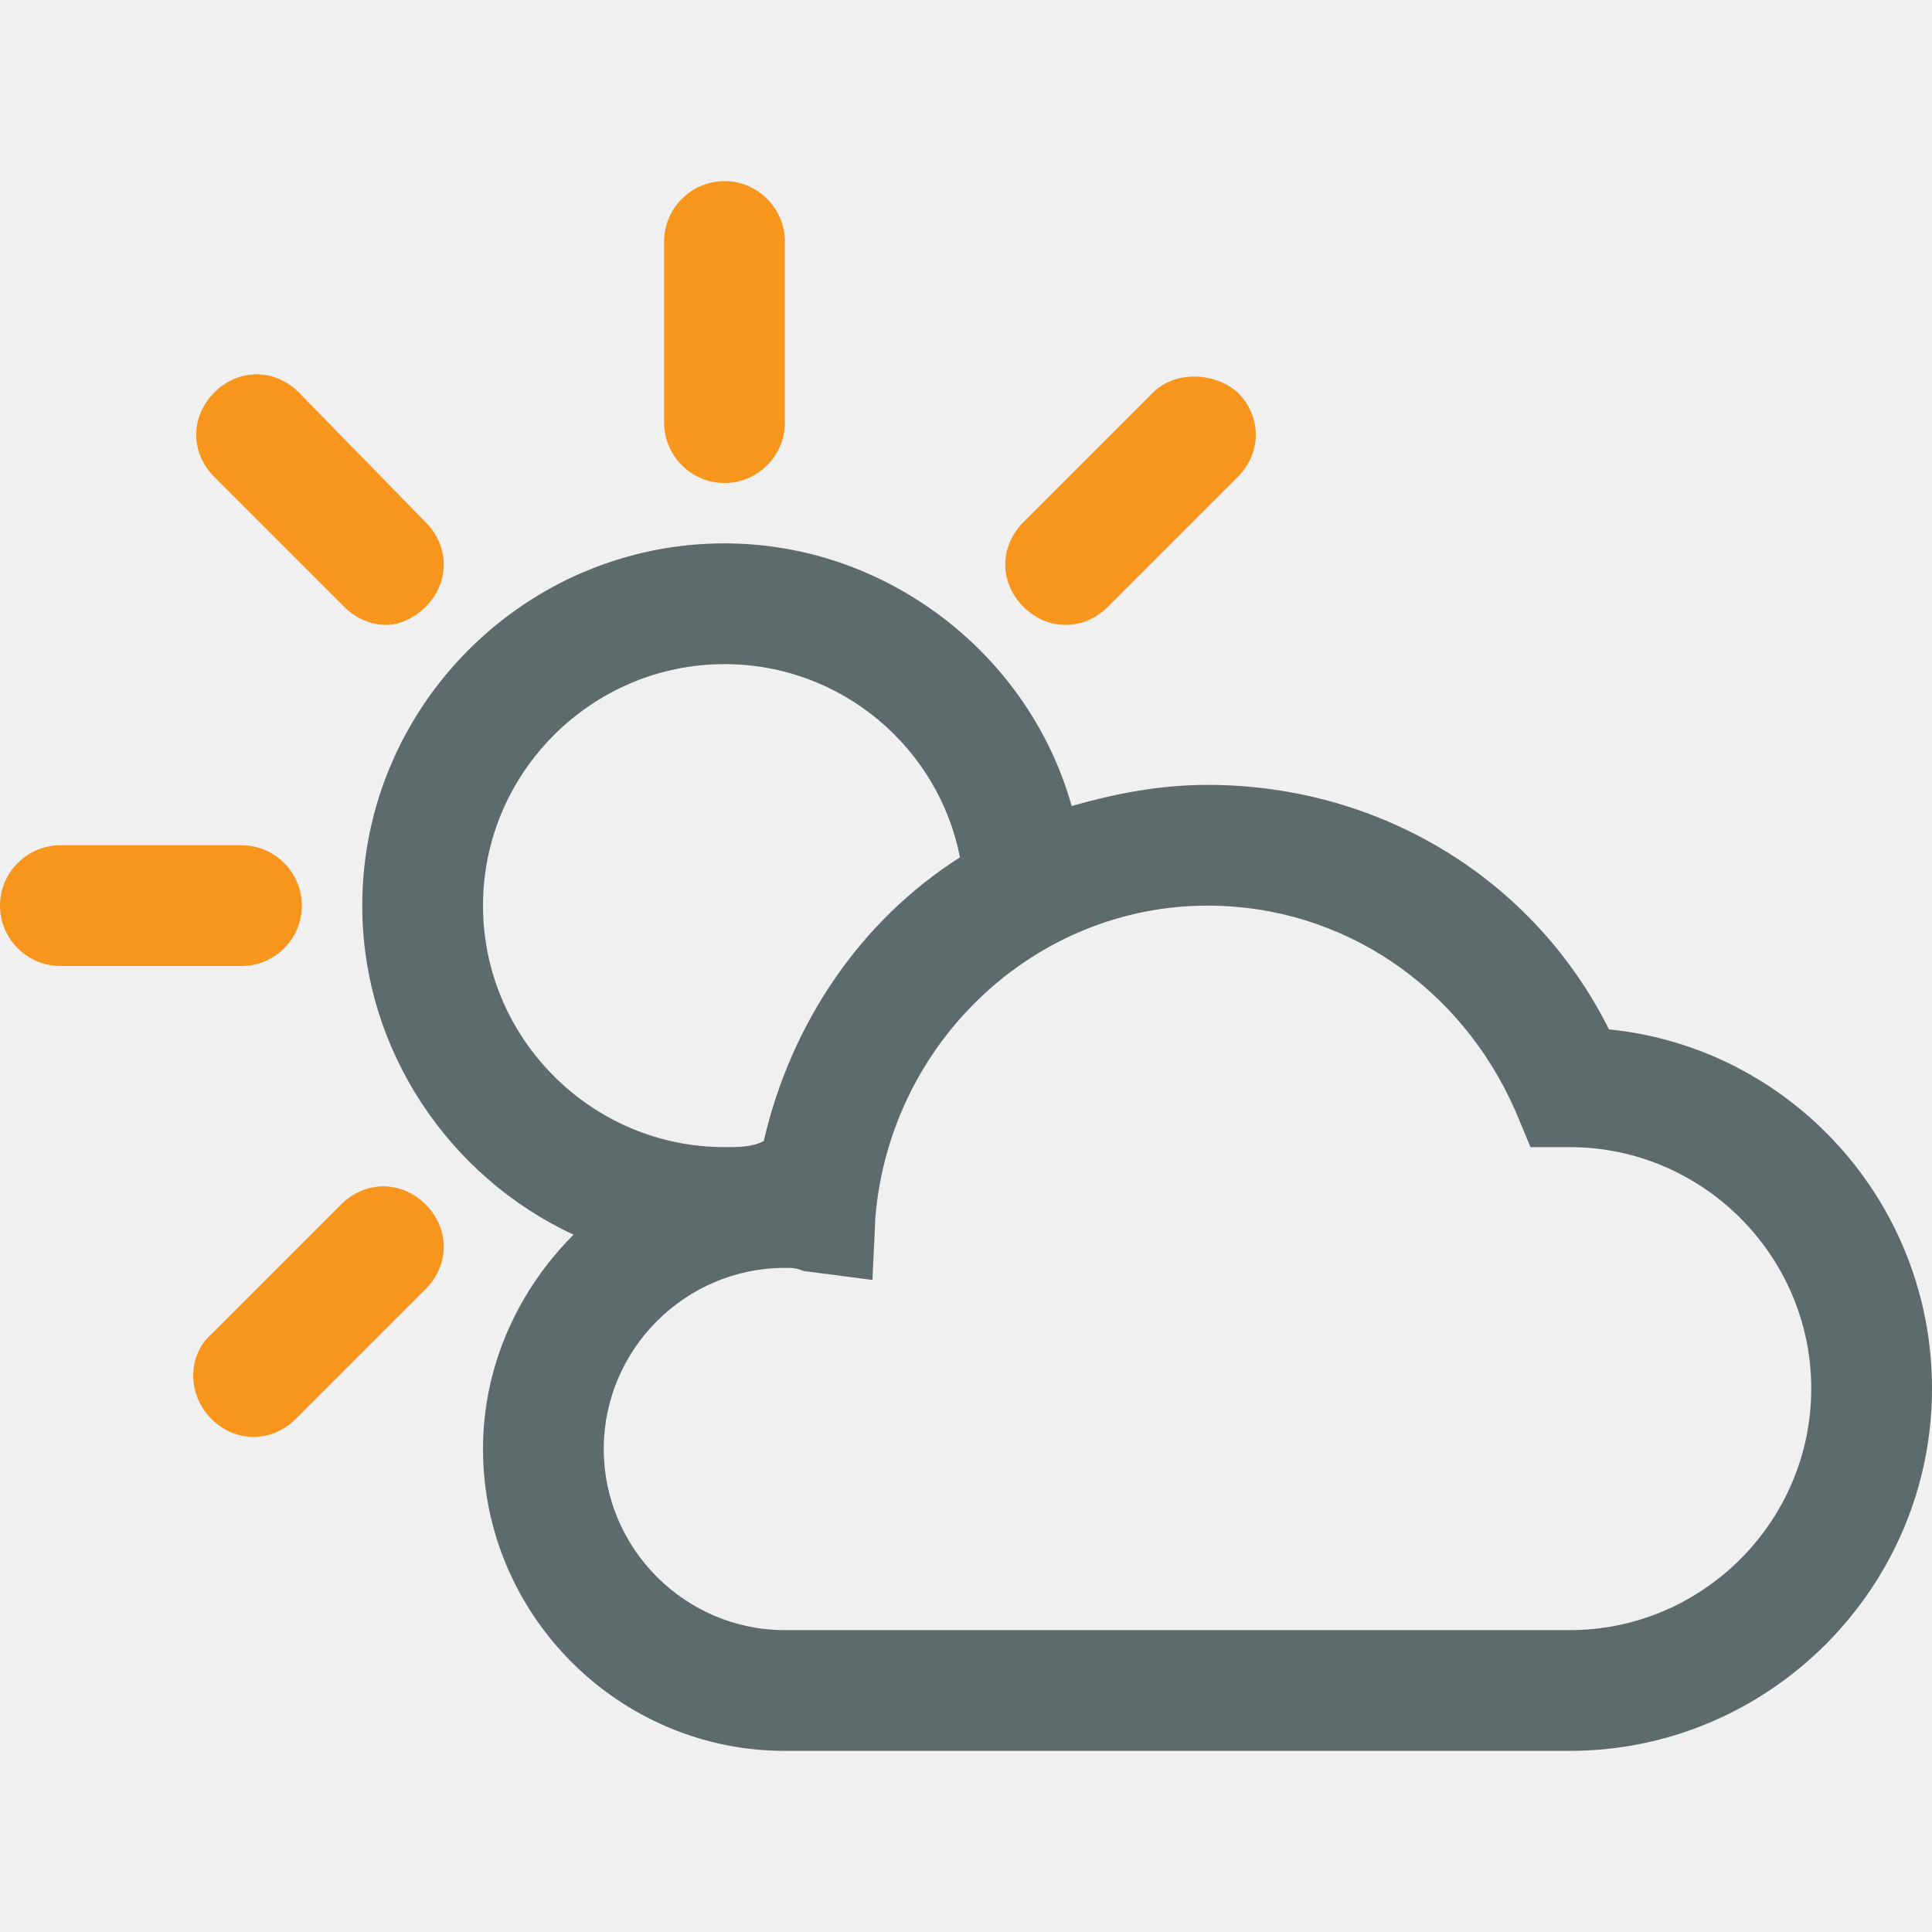
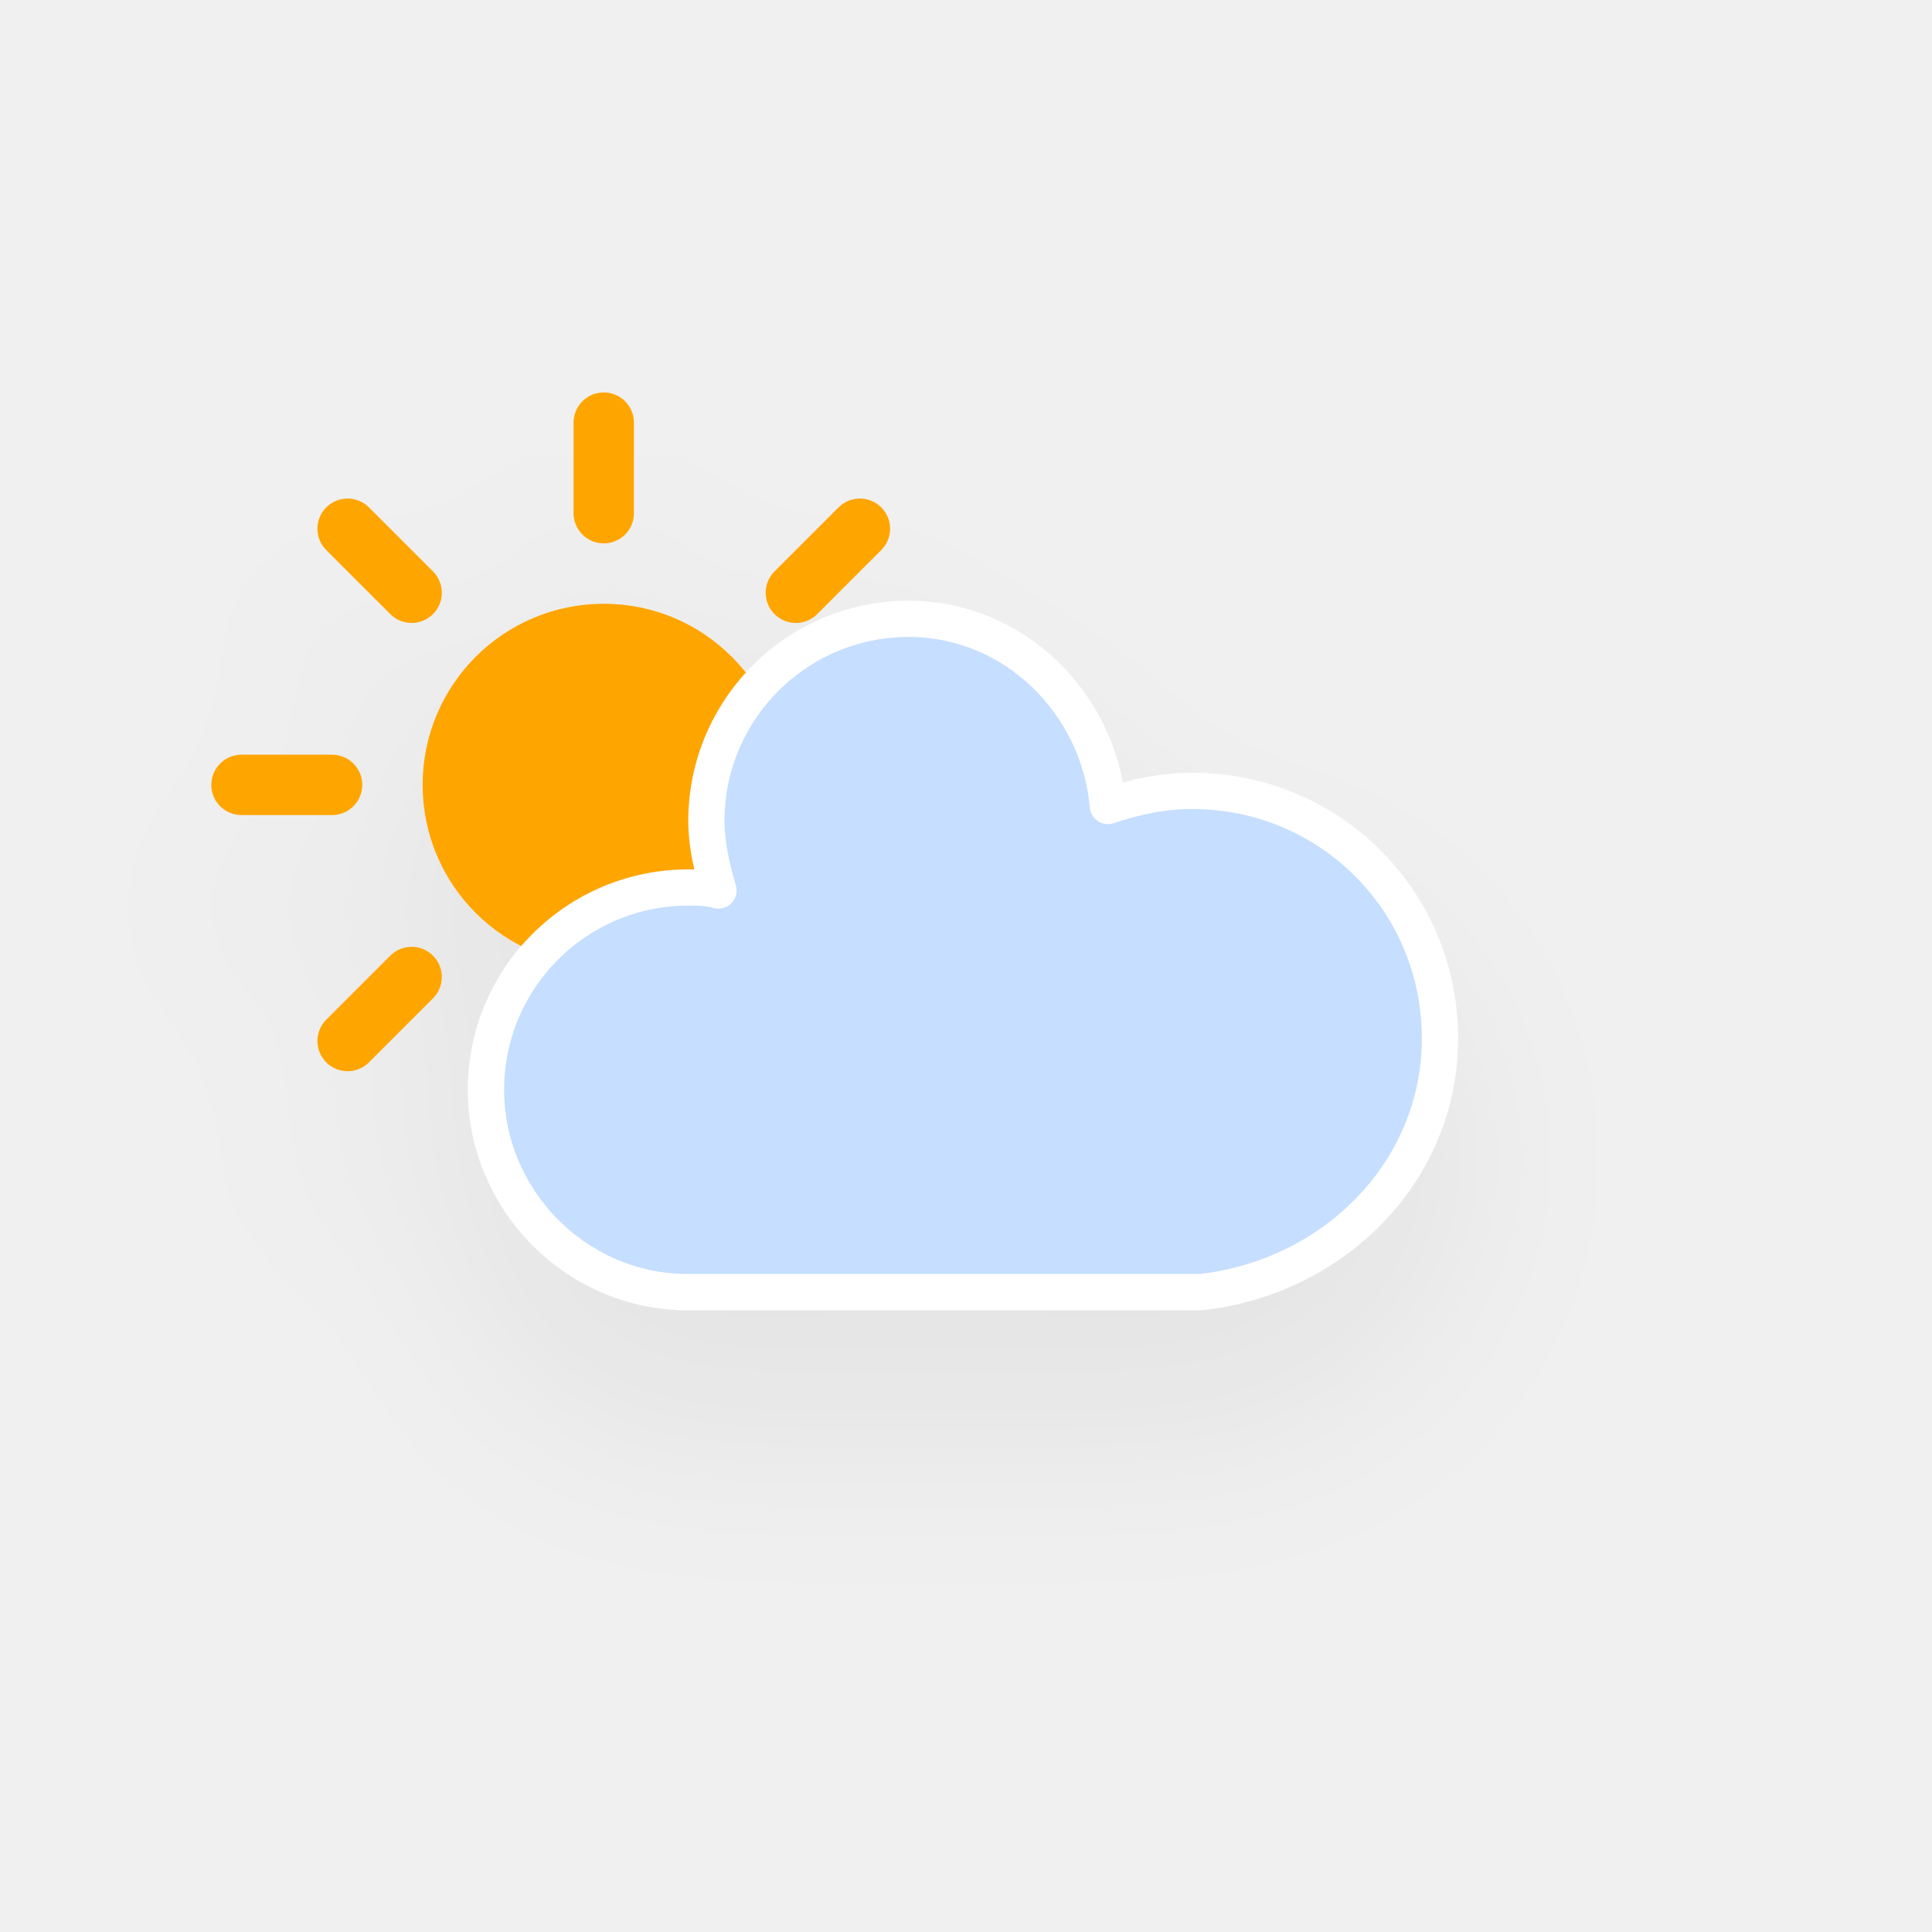
- <svg xmlns="http://www.w3.org/2000/svg" version="1.1" id="Layer_1" x="0px" y="0px" viewBox="0 0 64 64" style="enable-background:new 0 0 64 64;" xml:space="preserve">
-   <style type="text/css">.st0{fill:#F8951D} .st1{fill:#5D6B6D}</style>
-   <path id="XMLID_10_" class="st0" d="M22,8v6c0,1.1,0.9,2,2,2s2-0.9,2-2V8c0-1.1-0.9-2-2-2S22,6.9,22,8z" />
-   <path id="XMLID_9_" class="st0" d="M2,32h6c1.1,0,2-0.9,2-2s-0.9-2-2-2H2c-1.1,0-2,0.9-2,2S0.9,32,2,32z" />
-   <path id="XMLID_8_" class="st0" d="M14.1,20.1c0.8-0.8,0.8-2,0-2.8L9.9,13c-0.8-0.8-2-0.8-2.8,0s-0.8,2,0,2.8l4.3,4.3 c0.4,0.4,0.9,0.6,1.4,0.6C13.2,20.7,13.7,20.5,14.1,20.1z" />
-   <path id="XMLID_7_" class="st0" d="M38.2,13l-4.3,4.3c-0.8,0.8-0.8,2,0,2.8c0.4,0.4,0.9,0.6,1.4,0.6s1-0.2,1.4-0.6l4.3-4.3 c0.8-0.8,0.8-2,0-2.8C40.2,12.3,38.9,12.3,38.2,13z" />
-   <path id="XMLID_6_" class="st0" d="M7,47c0.4,0.4,0.9,0.6,1.4,0.6s1-0.2,1.4-0.6l4.3-4.3c0.8-0.8,0.8-2,0-2.8s-2-0.8-2.8,0L7,44.2 C6.2,44.9,6.2,46.2,7,47z" />
-   <path id="XMLID_2_" class="st1" d="M53.3,34.1c-2.5-5-7.6-8.1-13.3-8.1c-1.6,0-3.1,0.3-4.5,0.7c-1.4-5-6.1-8.7-11.5-8.7 c-6.6,0-12,5.4-12,12c0,4.8,2.9,9,7,10.9c-1.8,1.8-3,4.3-3,7.1c0,5.5,4.5,10,10,10h26c6.6,0,12-5.4,12-12 C64,39.8,59.3,34.7,53.3,34.1z M16,30c0-4.4,3.6-8,8-8c3.9,0,7.1,2.8,7.8,6.4c-3.3,2.1-5.6,5.5-6.5,9.4C24.9,38,24.5,38,24,38 C19.6,38,16,34.4,16,30z M52,54H26c-3.3,0-6-2.7-6-6s2.7-6,6-6c0.2,0,0.4,0,0.6,0.1l2.3,0.3l0.1-2.1C29.5,34.5,34.3,30,40,30 c4.5,0,8.4,2.7,10.2,6.8l0.5,1.2H52c4.4,0,8,3.6,8,8S56.4,54,52,54z" />
+ <svg xmlns="http://www.w3.org/2000/svg" version="1.1" width="64" height="64" viewbox="0 0 64 64">
+   <defs>
+     <filter id="blur" width="200%" height="200%">
+       <feGaussianBlur in="SourceAlpha" stdDeviation="3" />
+       <feOffset dx="0" dy="4" result="offsetblur" />
+       <feComponentTransfer>
+         <feFuncA type="linear" slope="0.05" />
+       </feComponentTransfer>
+       <feMerge>
+         <feMergeNode />
+         <feMergeNode in="SourceGraphic" />
+       </feMerge>
+     </filter>
+     <style type="text/css">
+ /*
+ ** CLOUDS
+ */
+ @keyframes am-weather-cloud-2 {
+   0% {
+     -webkit-transform: translate(0px,0px);
+        -moz-transform: translate(0px,0px);
+         -ms-transform: translate(0px,0px);
+             transform: translate(0px,0px);
+   }
+ 
+   50% {
+     -webkit-transform: translate(2px,0px);
+        -moz-transform: translate(2px,0px);
+         -ms-transform: translate(2px,0px);
+             transform: translate(2px,0px);
+   }
+ 
+   100% {
+     -webkit-transform: translate(0px,0px);
+        -moz-transform: translate(0px,0px);
+         -ms-transform: translate(0px,0px);
+             transform: translate(0px,0px);
+   }
+ }
+ 
+ .am-weather-cloud-2 {
+   -webkit-animation-name: am-weather-cloud-2;
+      -moz-animation-name: am-weather-cloud-2;
+           animation-name: am-weather-cloud-2;
+   -webkit-animation-duration: 3s;
+      -moz-animation-duration: 3s;
+           animation-duration: 3s;
+   -webkit-animation-timing-function: linear;
+      -moz-animation-timing-function: linear;
+           animation-timing-function: linear;
+   -webkit-animation-iteration-count: infinite;
+      -moz-animation-iteration-count: infinite;
+           animation-iteration-count: infinite;
+ }
+ 
+ /*
+ ** SUN
+ */
+ @keyframes am-weather-sun {
+   0% {
+     -webkit-transform: rotate(0deg);
+        -moz-transform: rotate(0deg);
+         -ms-transform: rotate(0deg);
+             transform: rotate(0deg);
+   }
+ 
+   100% {
+     -webkit-transform: rotate(360deg);
+        -moz-transform: rotate(360deg);
+         -ms-transform: rotate(360deg);
+             transform: rotate(360deg);
+   }
+ }
+ 
+ .am-weather-sun {
+   -webkit-animation-name: am-weather-sun;
+      -moz-animation-name: am-weather-sun;
+       -ms-animation-name: am-weather-sun;
+           animation-name: am-weather-sun;
+   -webkit-animation-duration: 9s;
+      -moz-animation-duration: 9s;
+       -ms-animation-duration: 9s;
+           animation-duration: 9s;
+   -webkit-animation-timing-function: linear;
+      -moz-animation-timing-function: linear;
+       -ms-animation-timing-function: linear;
+           animation-timing-function: linear;
+   -webkit-animation-iteration-count: infinite;
+      -moz-animation-iteration-count: infinite;
+       -ms-animation-iteration-count: infinite;
+           animation-iteration-count: infinite;
+ }
+ 
+ @keyframes am-weather-sun-shiny {
+   0% {
+     stroke-dasharray: 3px 10px;
+     stroke-dashoffset: 0px;
+   }
+ 
+   50% {
+     stroke-dasharray: 0.1px 10px;
+     stroke-dashoffset: -1px;
+   }
+ 
+   100% {
+     stroke-dasharray: 3px 10px;
+     stroke-dashoffset: 0px;
+   }
+ }
+ 
+ .am-weather-sun-shiny line {
+   -webkit-animation-name: am-weather-sun-shiny;
+      -moz-animation-name: am-weather-sun-shiny;
+       -ms-animation-name: am-weather-sun-shiny;
+           animation-name: am-weather-sun-shiny;
+   -webkit-animation-duration: 2s;
+      -moz-animation-duration: 2s;
+       -ms-animation-duration: 2s;
+           animation-duration: 2s;
+   -webkit-animation-timing-function: linear;
+      -moz-animation-timing-function: linear;
+       -ms-animation-timing-function: linear;
+           animation-timing-function: linear;
+   -webkit-animation-iteration-count: infinite;
+      -moz-animation-iteration-count: infinite;
+       -ms-animation-iteration-count: infinite;
+           animation-iteration-count: infinite;
+ }
+         </style>
+   </defs>
+   <g filter="url(#blur)" id="cloudy-day-1">
+     <g transform="translate(20,10)">
+       <g transform="translate(0,16)">
+         <g class="am-weather-sun">
+           <g>
+             <line fill="none" stroke="orange" stroke-linecap="round" stroke-width="2" transform="translate(0,9)" x1="0" x2="0" y1="0" y2="3" />
+           </g>
+           <g transform="rotate(45)">
+             <line fill="none" stroke="orange" stroke-linecap="round" stroke-width="2" transform="translate(0,9)" x1="0" x2="0" y1="0" y2="3" />
+           </g>
+           <g transform="rotate(90)">
+             <line fill="none" stroke="orange" stroke-linecap="round" stroke-width="2" transform="translate(0,9)" x1="0" x2="0" y1="0" y2="3" />
+           </g>
+           <g transform="rotate(135)">
+             <line fill="none" stroke="orange" stroke-linecap="round" stroke-width="2" transform="translate(0,9)" x1="0" x2="0" y1="0" y2="3" />
+           </g>
+           <g transform="rotate(180)">
+             <line fill="none" stroke="orange" stroke-linecap="round" stroke-width="2" transform="translate(0,9)" x1="0" x2="0" y1="0" y2="3" />
+           </g>
+           <g transform="rotate(225)">
+             <line fill="none" stroke="orange" stroke-linecap="round" stroke-width="2" transform="translate(0,9)" x1="0" x2="0" y1="0" y2="3" />
+           </g>
+           <g transform="rotate(270)">
+             <line fill="none" stroke="orange" stroke-linecap="round" stroke-width="2" transform="translate(0,9)" x1="0" x2="0" y1="0" y2="3" />
+           </g>
+           <g transform="rotate(315)">
+             <line fill="none" stroke="orange" stroke-linecap="round" stroke-width="2" transform="translate(0,9)" x1="0" x2="0" y1="0" y2="3" />
+           </g>
+         </g>
+         <circle cx="0" cy="0" fill="orange" r="5" stroke="orange" stroke-width="2" />
+       </g>
+       <g class="am-weather-cloud-2">
+         <path d="M47.7,35.4c0-4.6-3.7-8.2-8.2-8.2c-1,0-1.9,0.2-2.8,0.5c-0.3-3.4-3.1-6.2-6.6-6.2c-3.7,0-6.7,3-6.7,6.7c0,0.8,0.2,1.6,0.4,2.3    c-0.3-0.1-0.7-0.1-1-0.1c-3.7,0-6.7,3-6.7,6.7c0,3.6,2.9,6.6,6.5,6.7l17.2,0C44.2,43.3,47.7,39.8,47.7,35.4z" fill="#C6DEFF" stroke="white" stroke-linejoin="round" stroke-width="1.2" transform="translate(-20,-11)" />
+       </g>
+     </g>
+   </g>
</svg>
